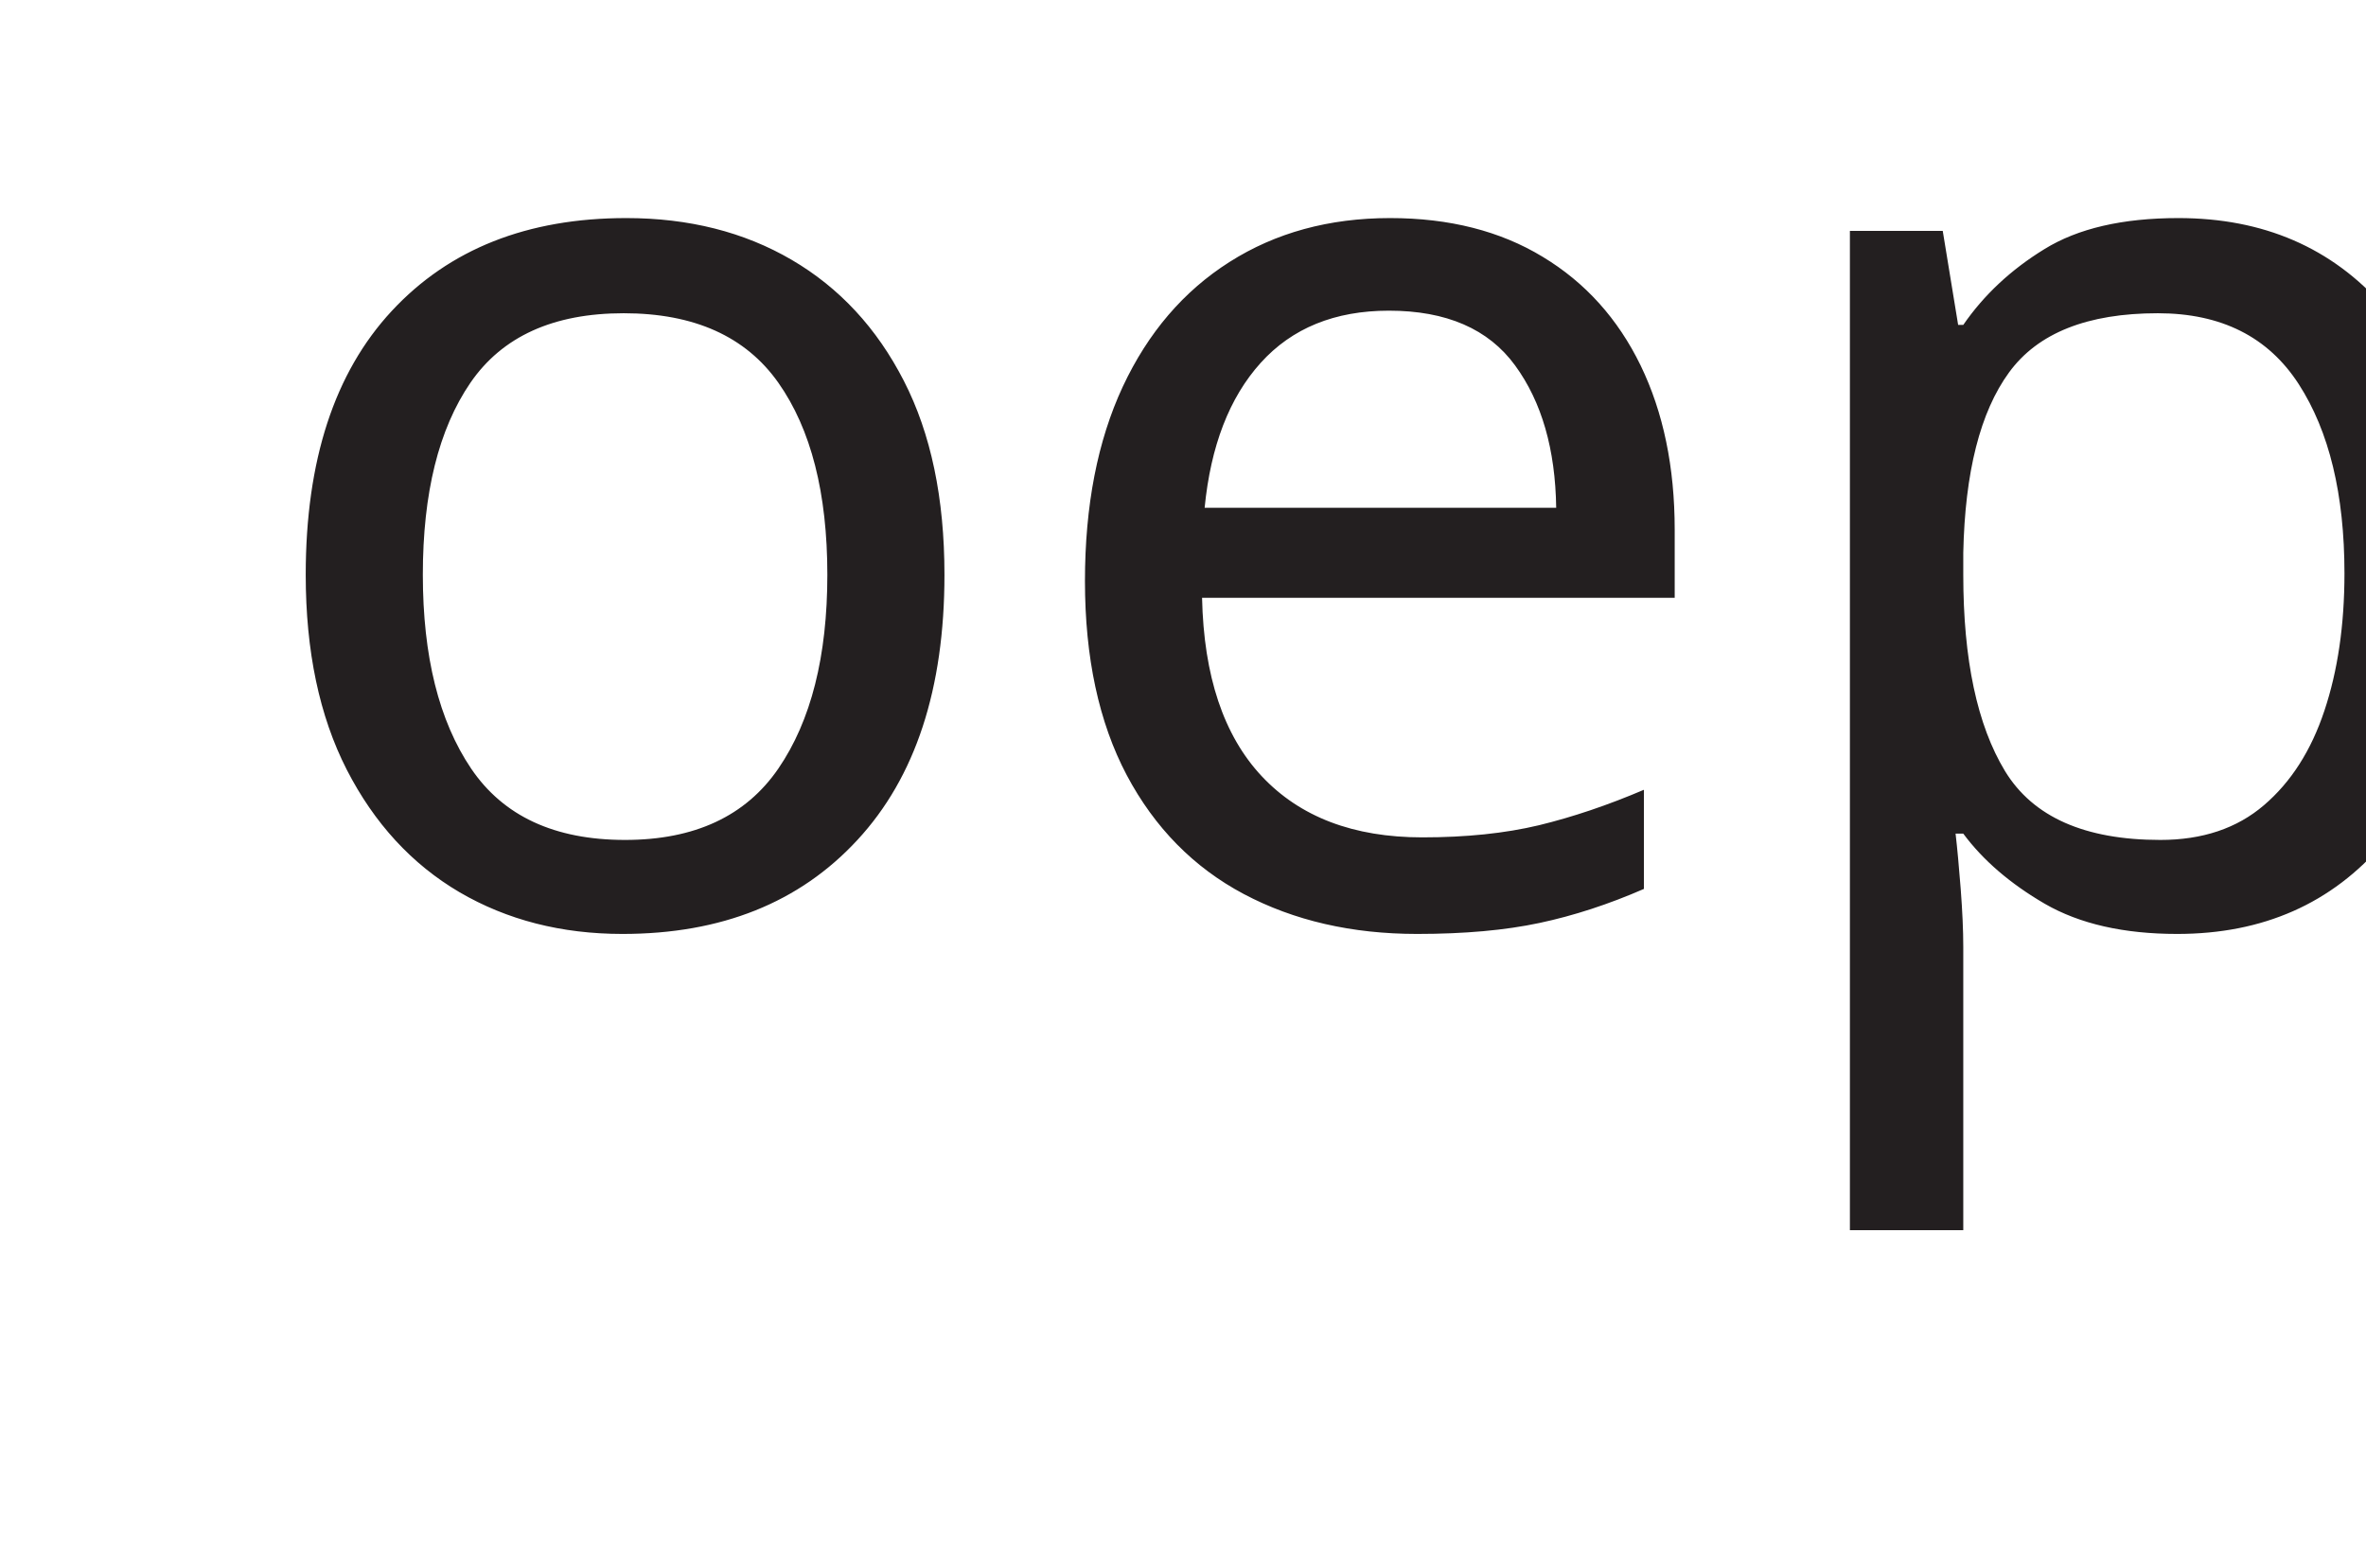
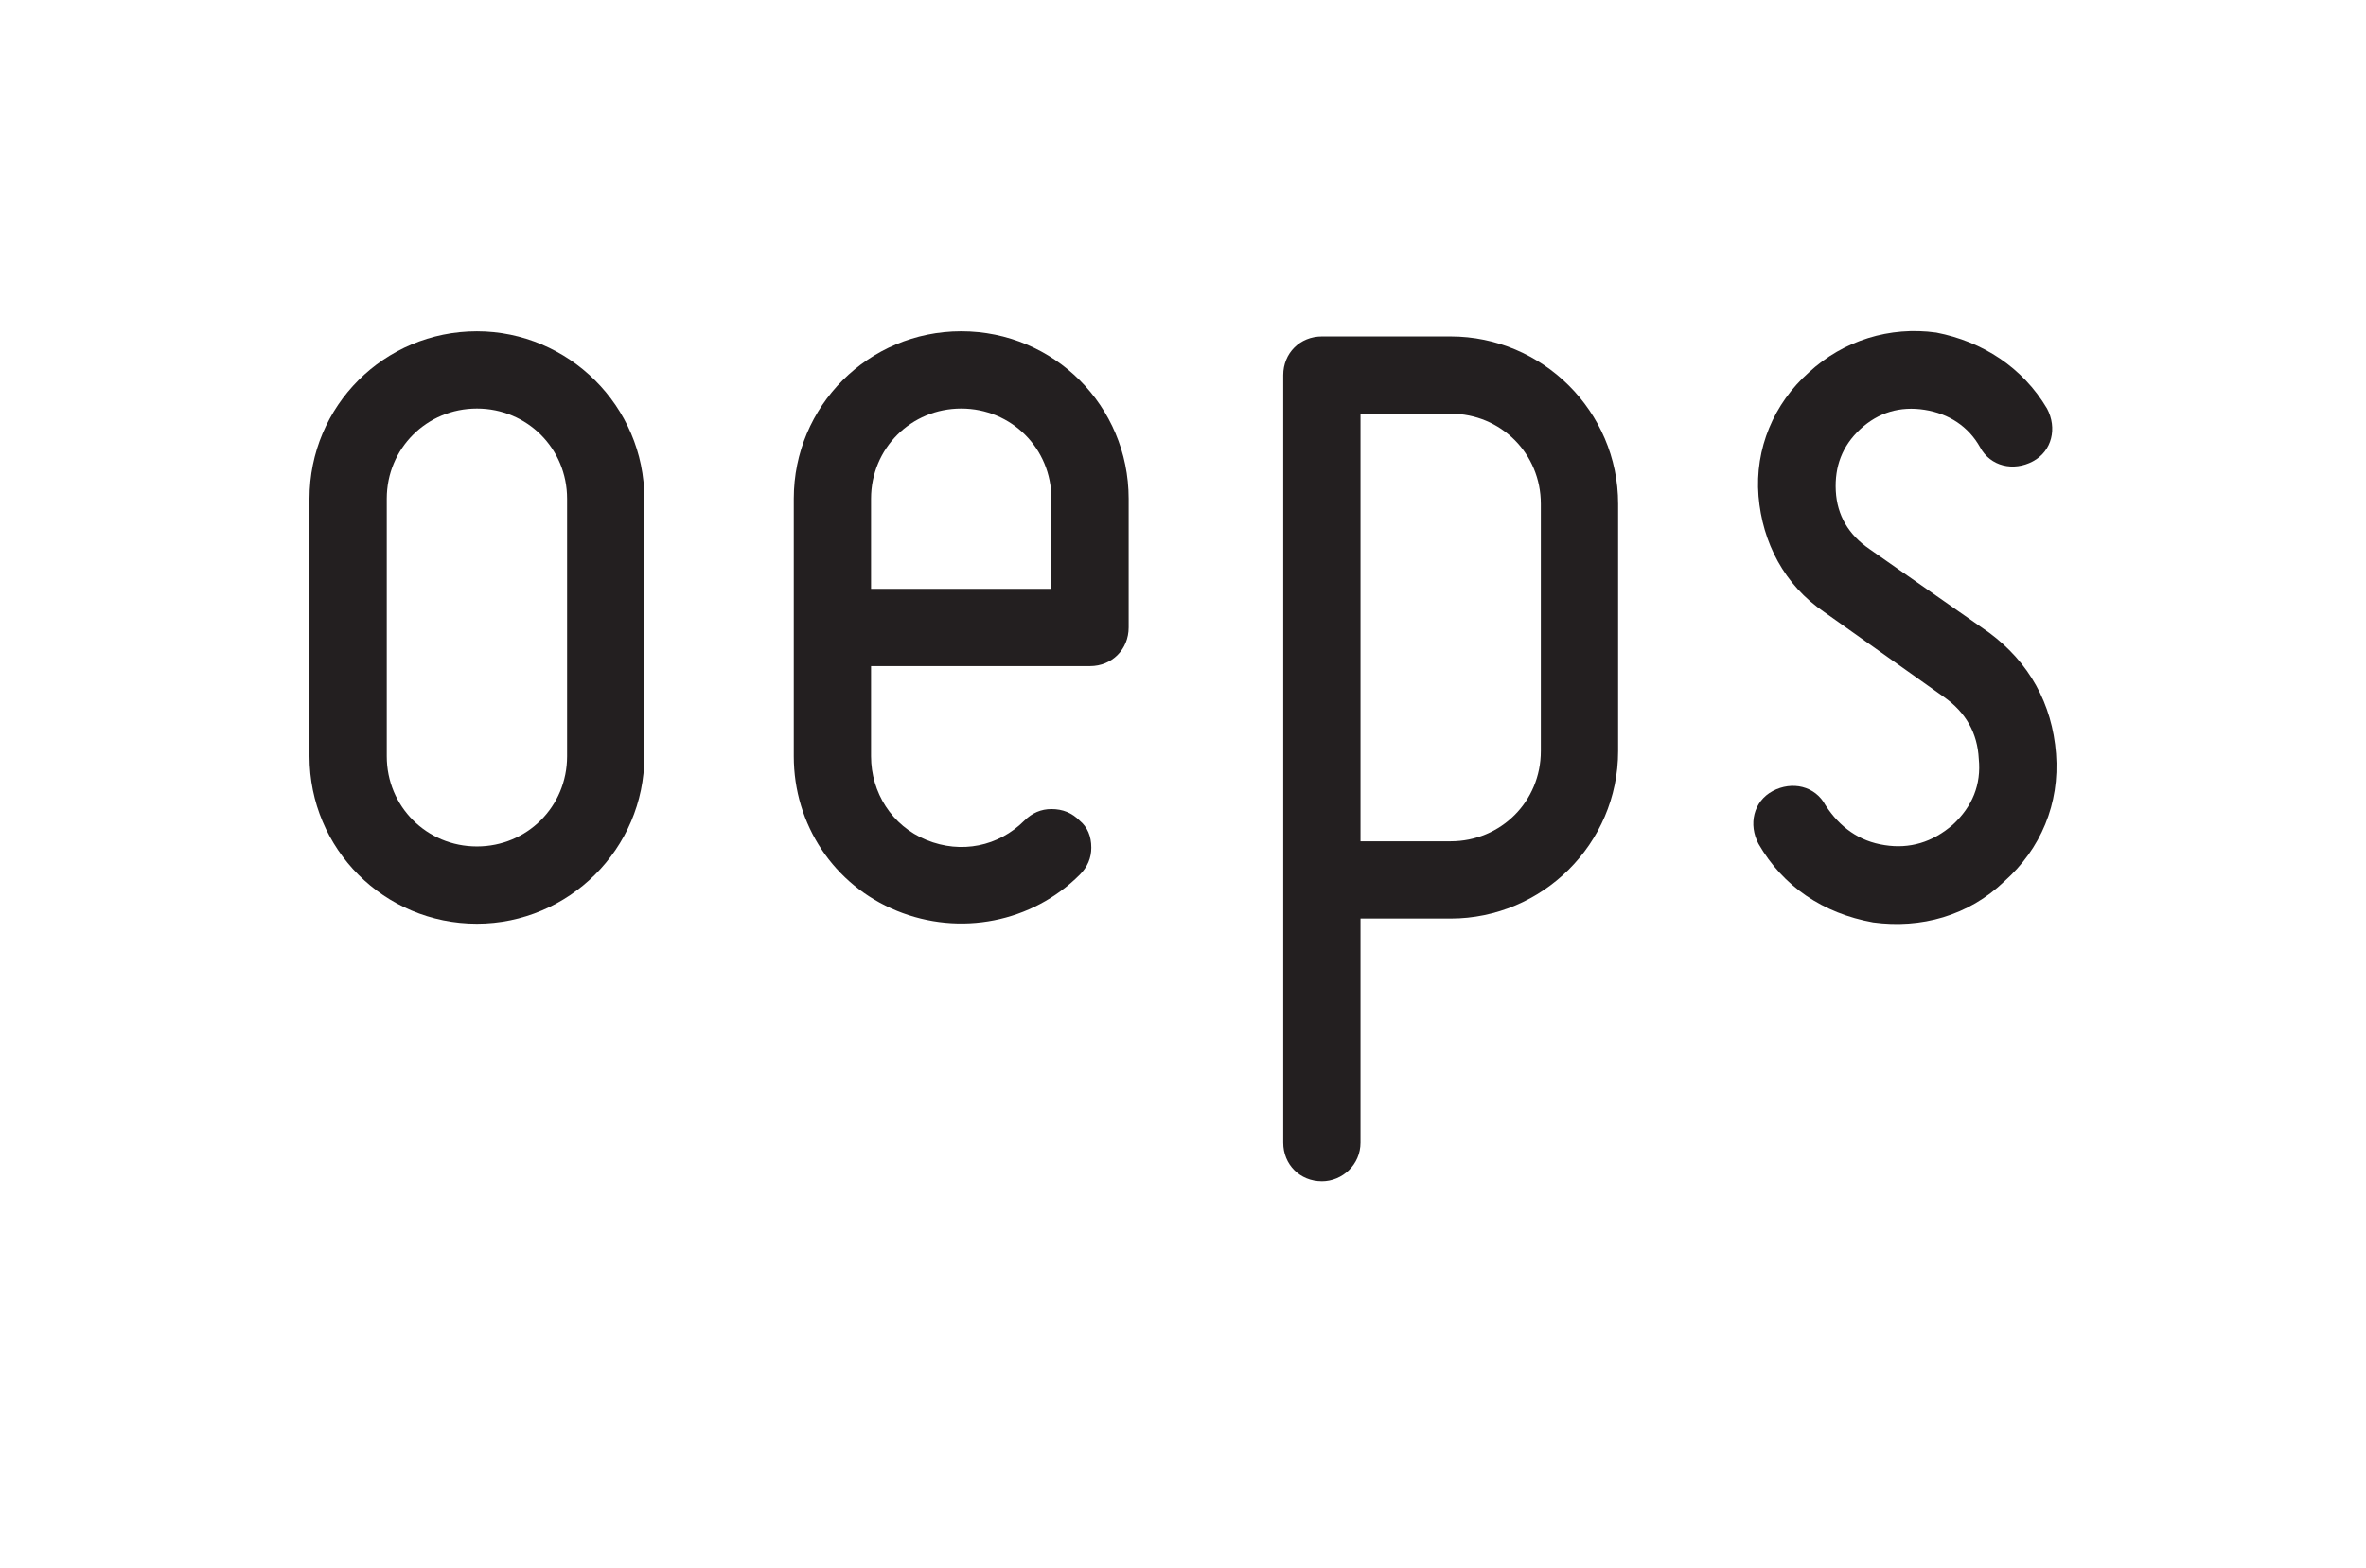
<svg xmlns="http://www.w3.org/2000/svg" width="158.47" height="105" viewBox="0 0 158.47 105" version="1.1" id="svg6520">
  <defs id="defs6517" />
  <g id="layer1" transform="translate(-123.2147,-148.3377)">
-     <text class="cls-97" id="text4074" style="font-size:86.269px;font-family:Miso, Miso;isolation:isolate;fill:#231f20;fill-opacity:1;stroke-width:0.564" x="138.94" y="210.04">
-       <tspan x="138.94" y="210.04" id="tspan4072" style="fill:#231f20;fill-opacity:1;stroke-width:0.564">oeps</tspan>
-     </text>
+     <g aria-label="oeps" id="text4074" style="font-size:86.269px;font-family:Miso, Miso;isolation:isolate;fill:#231f20;stroke-width:0.564" class="cls-97">
+       <path d="m 155.158,210.213 c 6.125,0 11.215,-5.004 11.215,-11.215 v -17.254 c 0,-6.211 -5.09,-11.215 -11.215,-11.215 -6.211,0 -11.215,5.004 -11.215,11.215 v 17.254 c 0,6.211 5.004,11.215 11.215,11.215 z m 0,-34.508 c 3.364,0 6.039,2.674 6.039,6.039 v 17.254 c 0,3.364 -2.674,6.039 -6.039,6.039 -3.364,0 -6.039,-2.674 -6.039,-6.039 v -17.254 c 0,-3.365 2.674,-6.039 6.039,-6.039 z" id="path571" />
+       <path d="m 183.282,209.35 c 4.227,1.725 9.058,0.776 12.25,-2.416 0.518,-0.518 0.776,-1.121 0.776,-1.812 0,-0.776 -0.259,-1.38 -0.776,-1.812 -0.518,-0.518 -1.121,-0.776 -1.898,-0.776 -0.69,0 -1.294,0.259 -1.812,0.776 -1.725,1.725 -4.227,2.243 -6.556,1.294 -2.329,-0.949 -3.71,-3.192 -3.71,-5.607 v -6.039 h 14.666 c 1.467,0 2.588,-1.121 2.588,-2.588 v -8.627 c 0,-6.211 -5.004,-11.215 -11.215,-11.215 -6.211,0 -11.215,5.004 -11.215,11.215 v 17.254 c 0,4.572 2.674,8.627 6.902,10.352 z m 4.313,-33.645 c 3.365,0 6.039,2.674 6.039,6.039 v 6.039 h -12.078 v -6.039 c 0,-3.365 2.674,-6.039 6.039,-6.039 z" id="path573" />
+       <path d="m 211.751,227.467 c 1.38,0 2.588,-1.121 2.588,-2.588 v -15.011 h 6.039 c 6.125,0 11.215,-5.004 11.215,-11.215 v -16.564 c 0,-6.211 -5.09,-11.215 -11.215,-11.215 h -8.627 c -1.467,0 -2.588,1.121 -2.588,2.588 v 51.416 c 0,1.467 1.121,2.588 2.588,2.588 z m 14.666,-45.378 v 16.564 c 0,3.364 -2.674,6.039 -6.039,6.039 h -6.039 V 176.05 h 6.039 c 3.364,0 6.039,2.674 6.039,6.039 z" id="path575" />
+       <path d="m 254.023,203.57 c -1.38,1.208 -2.933,1.639 -4.572,1.38 -1.725,-0.259 -3.019,-1.208 -3.968,-2.674 -0.69,-1.294 -2.243,-1.639 -3.537,-0.949 -1.294,0.69 -1.639,2.243 -0.949,3.537 1.639,2.847 4.313,4.659 7.678,5.262 3.192,0.431 6.384,-0.431 8.799,-2.761 2.416,-2.157 3.71,-5.176 3.451,-8.541 -0.259,-3.365 -1.812,-6.125 -4.486,-8.109 l -8.023,-5.607 c -1.38,-0.949 -2.157,-2.243 -2.243,-3.882 -0.086,-1.639 0.431,-3.019 1.639,-4.141 1.208,-1.121 2.674,-1.553 4.313,-1.294 1.639,0.259 2.933,1.121 3.71,2.502 0.69,1.294 2.243,1.639 3.537,0.949 1.294,-0.69 1.639,-2.243 0.949,-3.537 -1.639,-2.761 -4.313,-4.486 -7.419,-5.09 -3.106,-0.431 -6.211,0.518 -8.541,2.674 -2.329,2.07 -3.623,5.09 -3.364,8.282 0.259,3.106 1.725,5.953 4.4,7.764 l 8.023,5.694 c 1.467,1.035 2.243,2.416 2.329,4.141 0.173,1.725 -0.431,3.192 -1.725,4.4 z" id="path577" />
+     </g>
  </g>
</svg>
